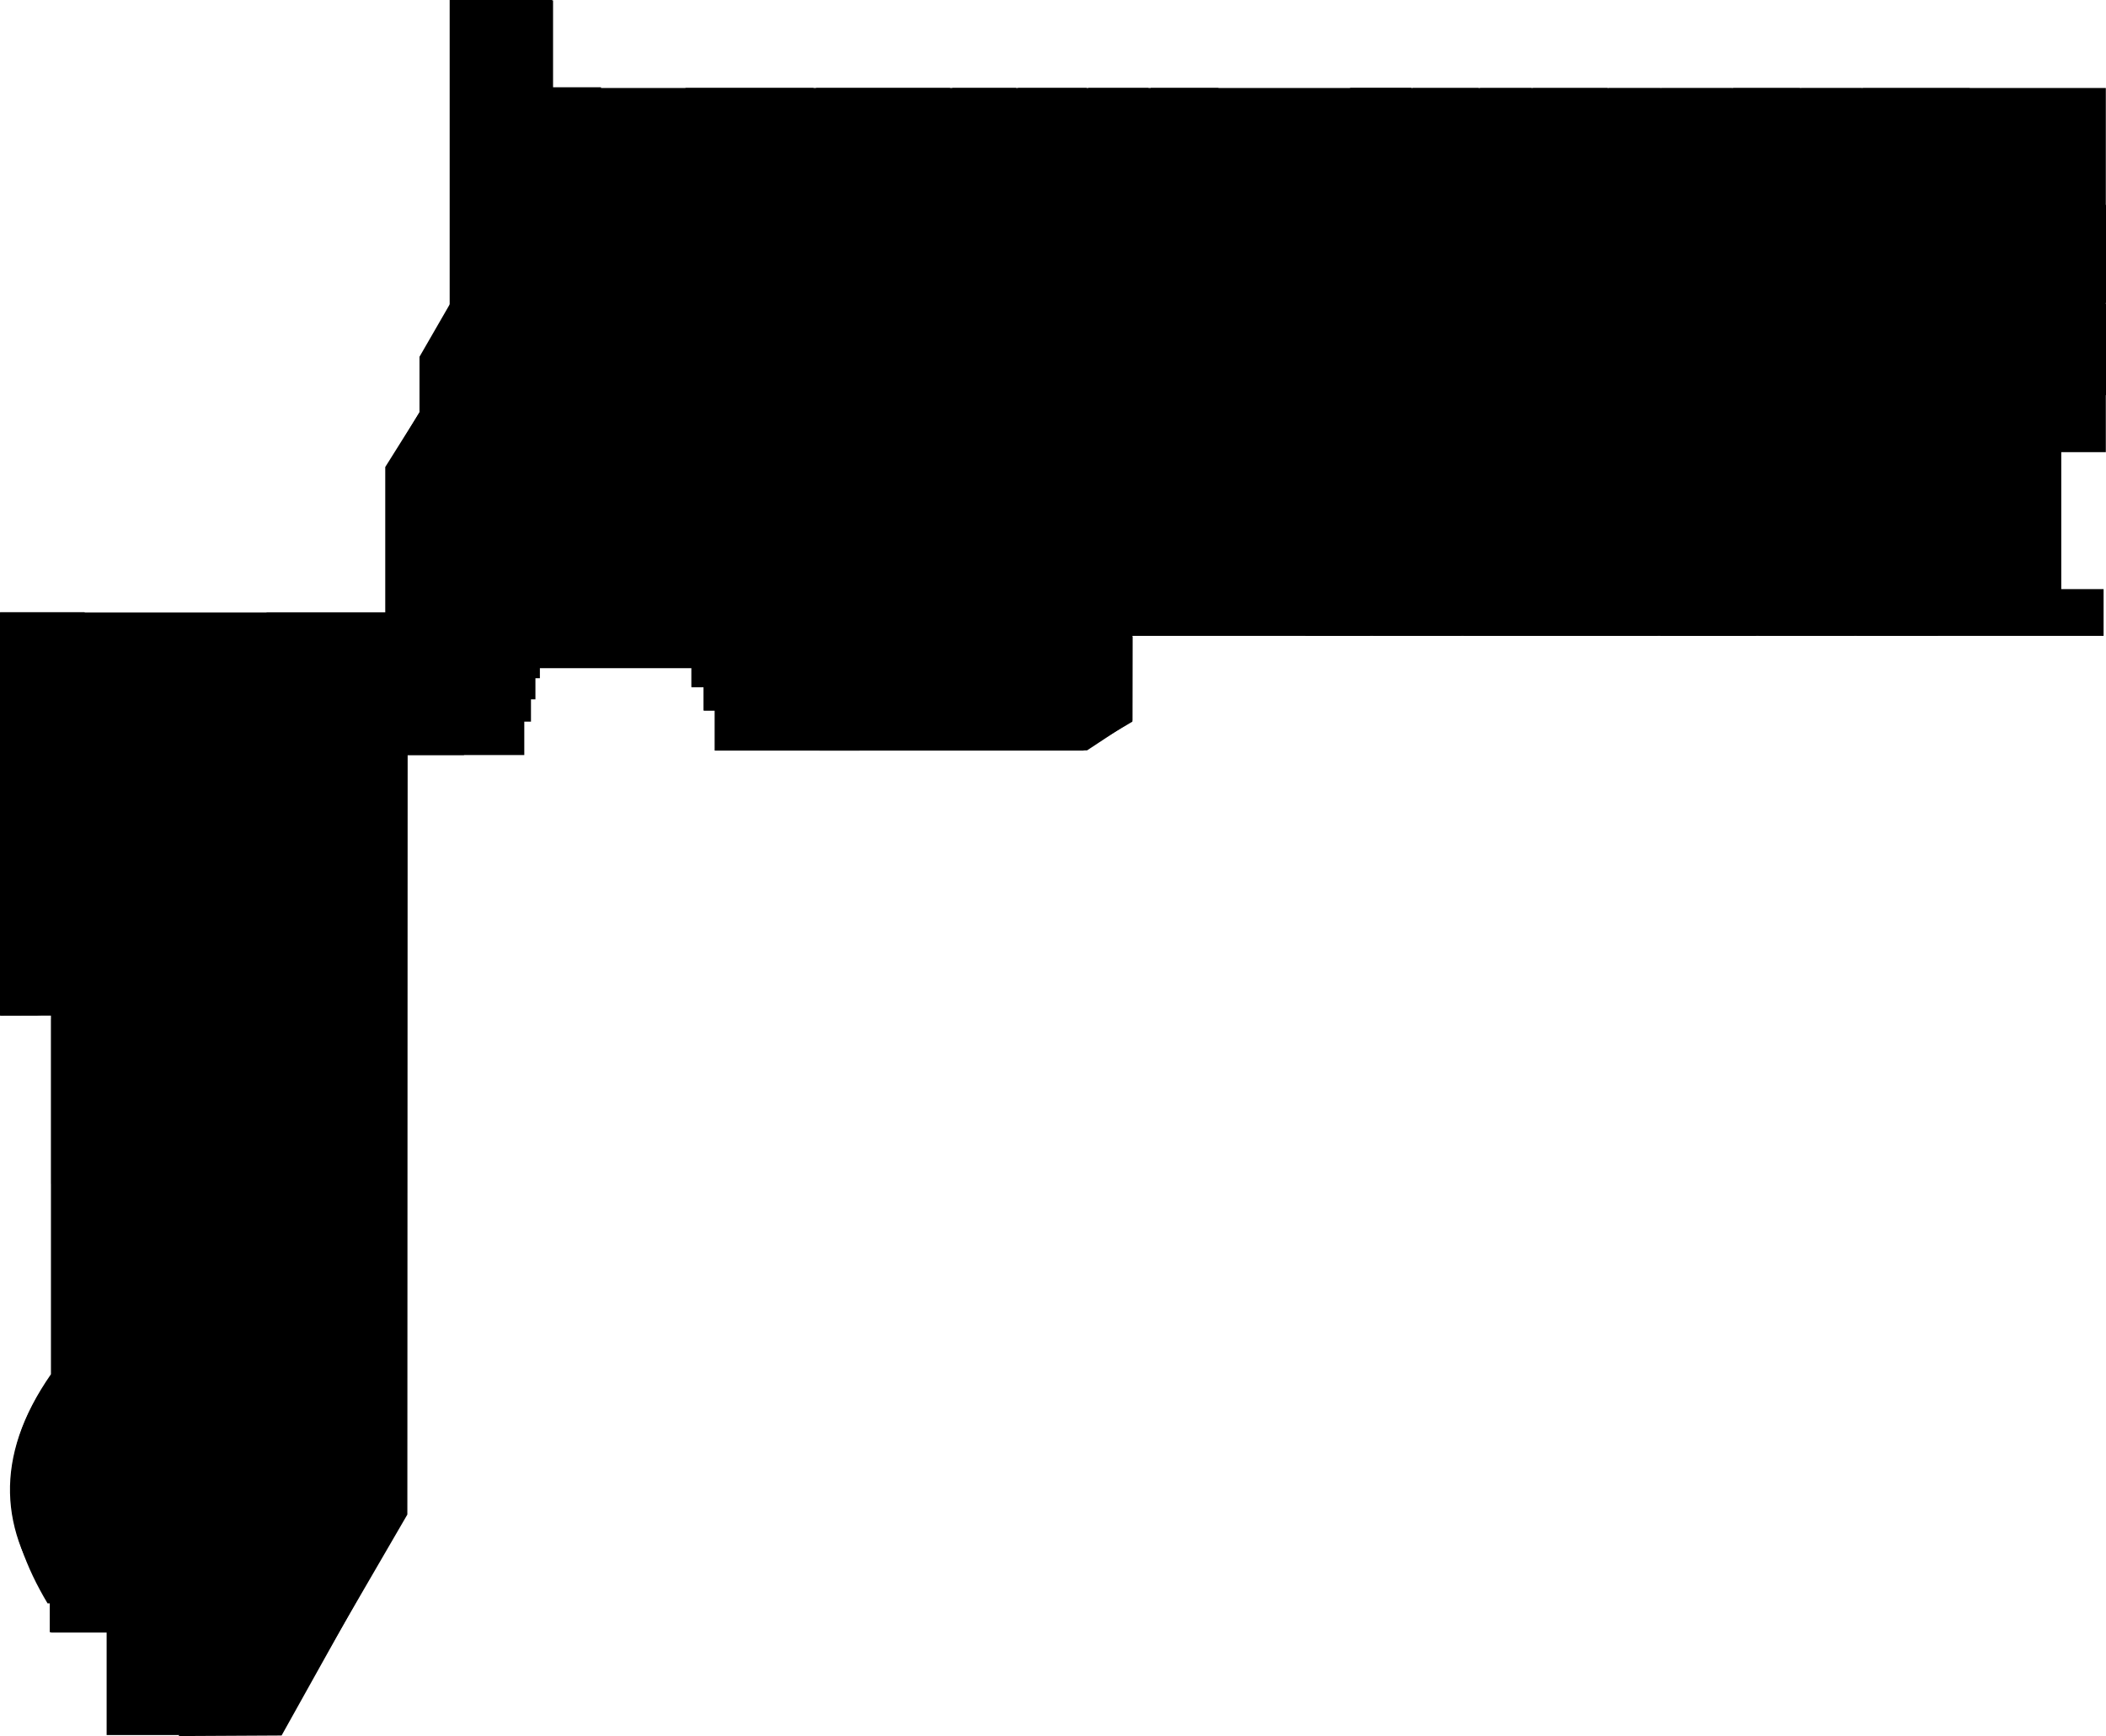
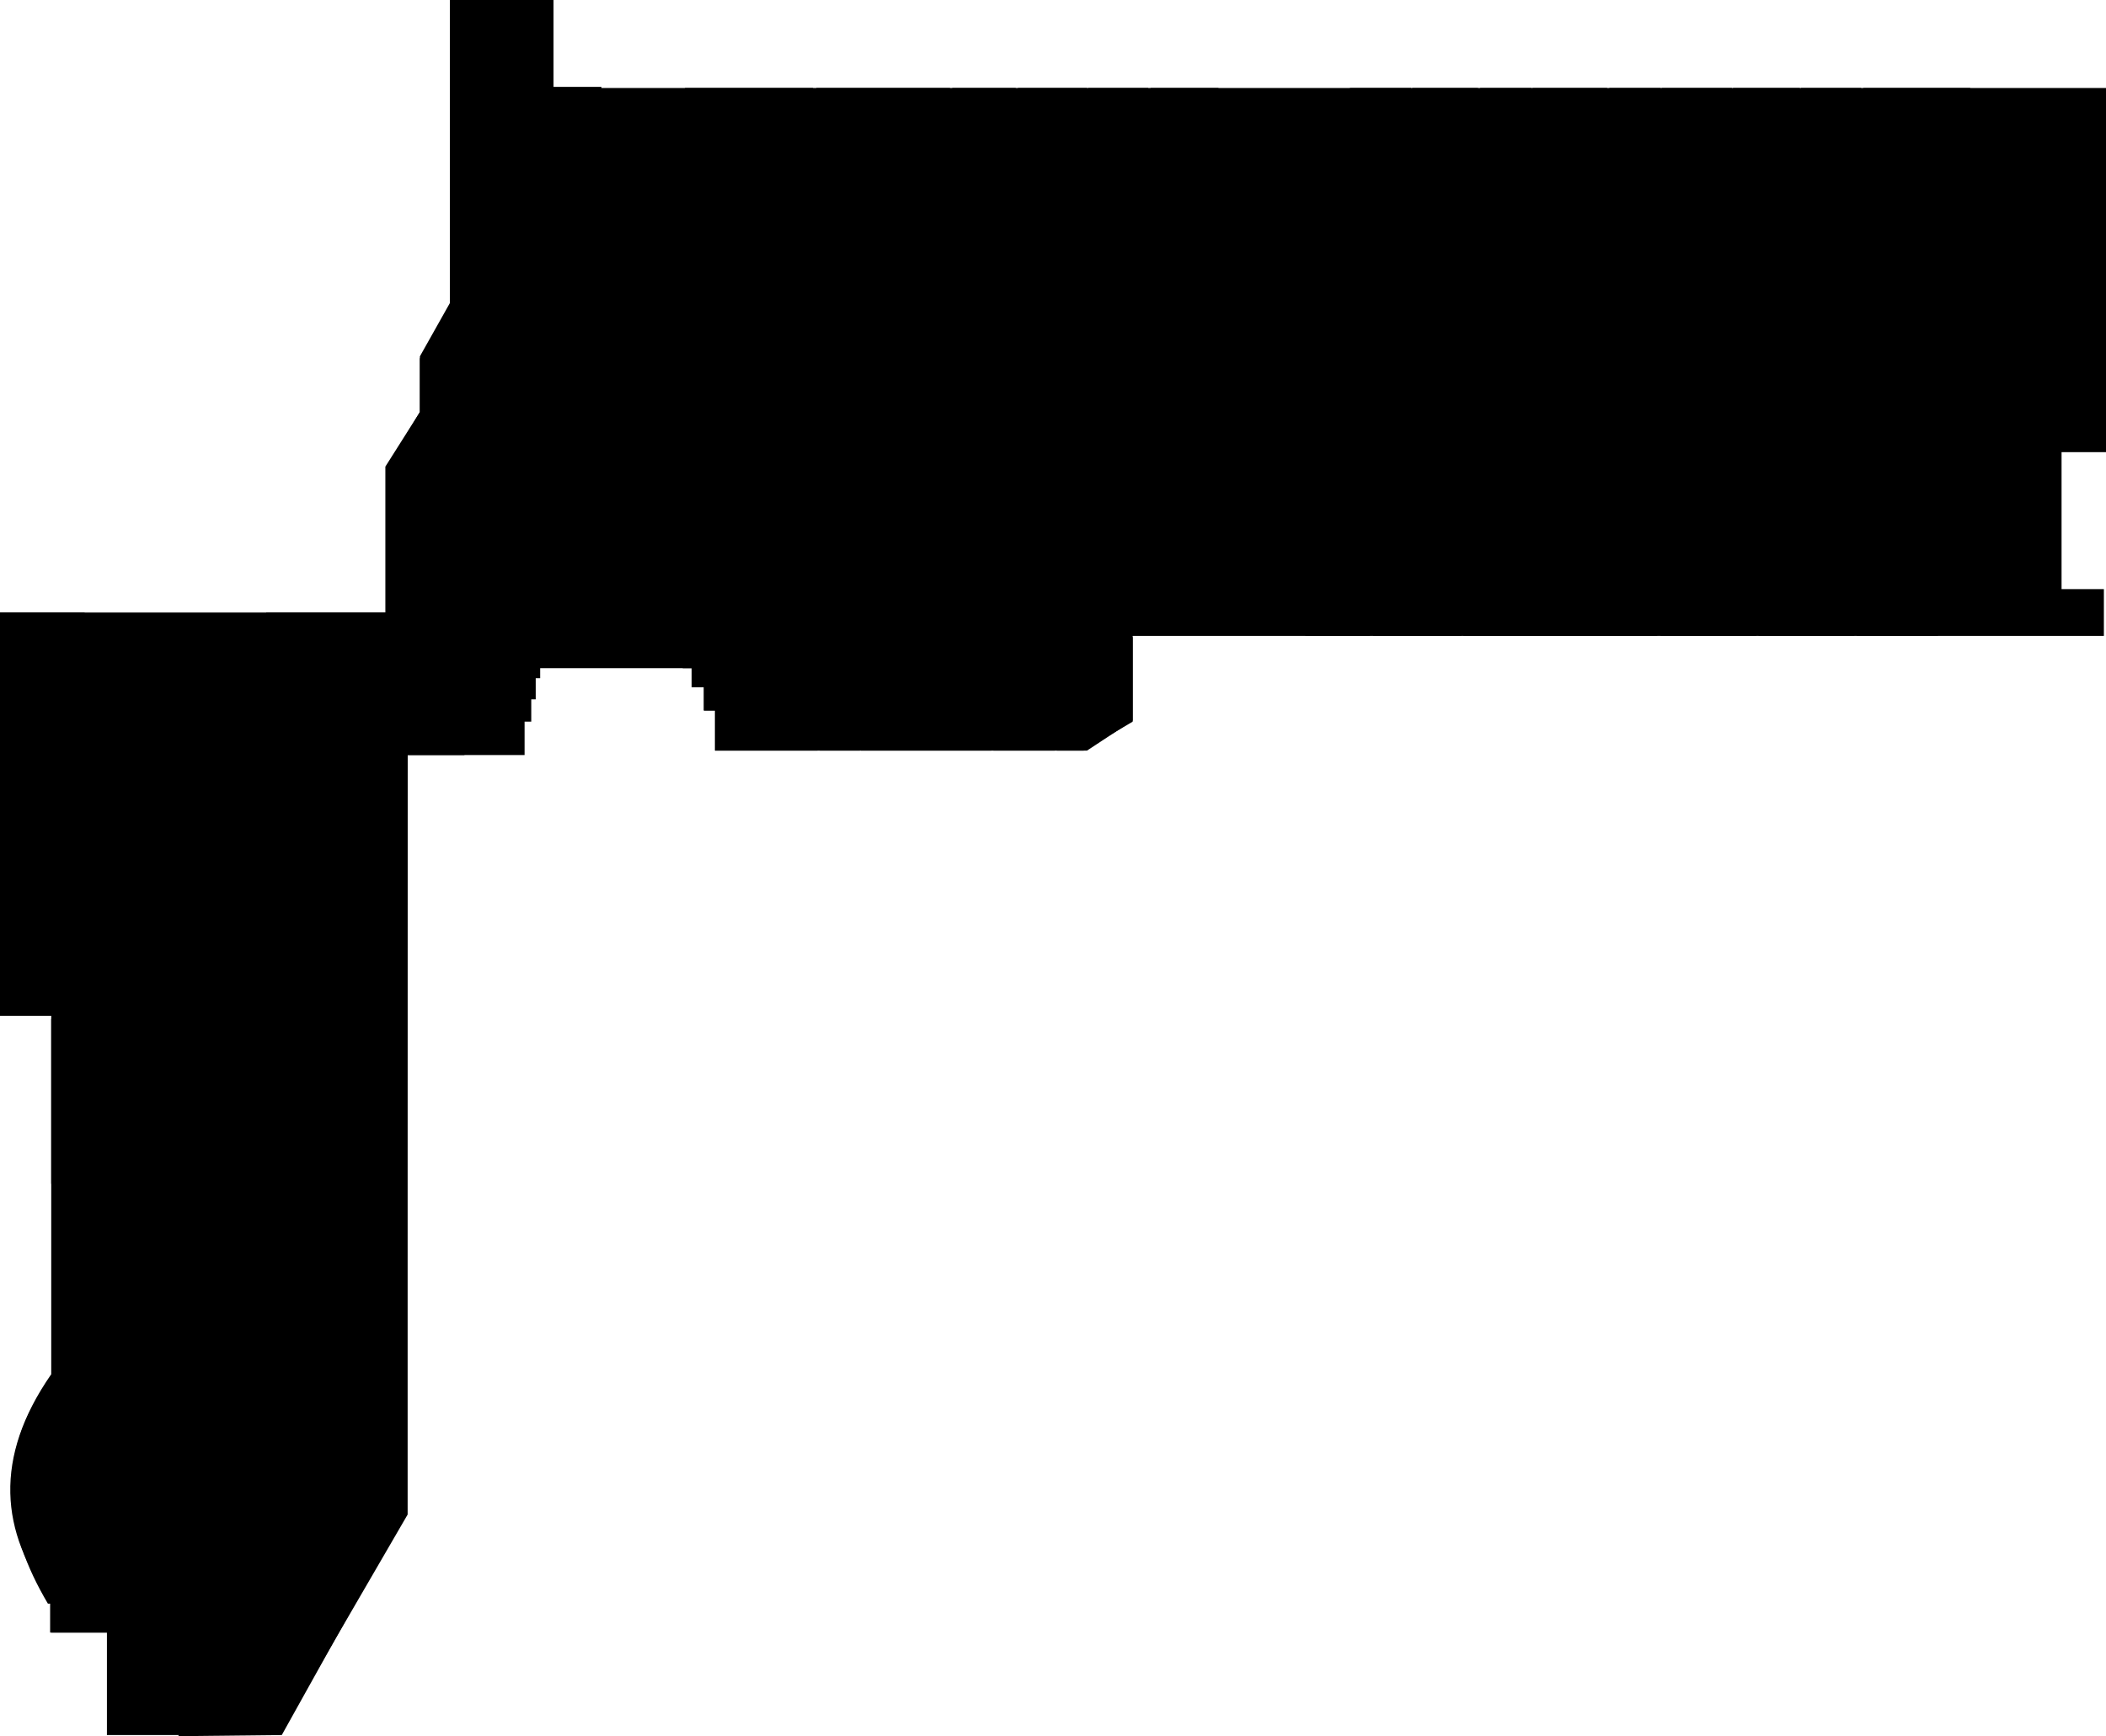
<svg xmlns="http://www.w3.org/2000/svg" version="1.1" id="svg1" viewBox="0 0 1890.9 1558.3">
-   <defs id="defs1" />
-   <path d="M -0.065,550 H 346.741 V 420 l 30,-50 v -48 l 27,-46 V 0 h 92 V 79 H 1890.741 v 327 h -40 v 123 h 38 v 42 h -872 v 77 l -44,26 h -331 v -36 h -10 v -21 h -11 v -17 h -136 v 9 h -4 v 19 h -4 v 20 h -6 v 30 h -105 v 682 l -115,198 H 95.741 v -92 h -50 v -29 c -46,-61 -52,-128 0,-203 V 911.707 l -46,0.146 z" id="floor" style="display:inline;opacity:1;stroke-width:2.092" />
-   <path d="M 46.691,1211.716 H 176.691 v 51.825 h 19 v 156.512 h -19 v 45.606 H 44.691 v -25.913 h -2 c -39,-65.3 -48,-130.6 0,-200.046 h 4 z" id="_3051" style="stroke-width:2.13" />
-   <path d="M 46.691,1064.581 H 176.691 v 50 h 6 v 56 h -6 v 40 H 46.691 Z" id="_3045" style="stroke-width:2.092" />
-   <path d="M 41.975,915.013 H 176.955 v 50 h 6.135 v 57 h -6.135 v 41 H 46.065 V 915.013 Z" id="_3039" style="stroke-width:2.115" />
-   <path d="M 0.175,800.578 H 41.939 v -37.444 H 173.197 v 52.005 h 7.955 v 59.286 h -3.978 v 37.444 H 37.962 l -6.151,0.105 -31.635,0 z" id="_3033" style="stroke-width:2.127" />
-   <path d="M 2.256,715.107 H 75.375 v 16.742 h 11.249 v 29 H -0.038 l 0.42,-45.745 z" id="_3029" style="stroke-width:2.025" />
-   <path d="m 100.647,715.158 h 72.252 v 45.844 h -84.817 v -29.093 h 12.566 z" id="_3030" style="stroke-width:2.01" />
-   <path d="m 1789.952,184 h 101 v 88 h -99 v -88 z" id="_3280" style="stroke-width:2.092" />
-   <path d="m 1789.229,272.885 h 65 v 46 h -48 v -21 h -15 v -25 z" id="_3278" style="stroke-width:2.092" />
-   <path d="m 1808.12,319.547 h 46 v 44 h -63 v -23 h 15 v -21 z" id="_3276" style="stroke-width:2.092" />
-   <path d="m 1857.05,272.85 h 34 v 82 h -36 v -82 z" id="_3280A" style="stroke-width:2.092" />
-   <path d="m 1665,526.645 h 75 v 44 h -73 v -44 z" id="_3267" style="stroke-width:2.092" />
-   <path d="m 1576.949,526.645 h 88 v 44 h -86 v -44 z" id="_3265" style="stroke-width:2.092" />
-   <path d="m 1490.772,526.655 h 86 v 44.168 h -86 z" id="_3259" style="stroke-width:2.05" />
-   <path d="m 1312.29,526.645 h 176 v 44 h -174 v -44 z" id="_3243" style="stroke-width:2.092" />
-   <path d="m 1234.936,526.584 h 77 v 44.061 h -79 v -44.061 z" id="_3239" style="stroke-width:2.142" />
-   <path d="m 1172.062,526.649 h 58 v 44.122 h -58 z" id="_3235" style="stroke-width:2.197" />
-   <path d="m 1617.344,79.237 h 54 v 63.805 h -54 z" id="_3165" style="stroke-width:2.011" />
-   <path d="m 1558.084,79.111 h 58 v 64.125 h -60 V 79.111 Z" id="_3159" style="stroke-width:1.988" />
-   <path d="m 1491.861,79.278 h 63 v 64.097 h -63 z" id="_3157" style="stroke-width:2.046" />
-   <path d="m 1442.612,79.264 h 48 v 63.958 h -46 V 79.264 Z" id="_3151" style="stroke-width:2.014" />
-   <path d="m 1326.973,79.111 h 48 v 64.277 h -46 V 79.111 Z" id="_3145" style="stroke-width:1.99" />
-   <path d="m 1266.431,79.111 h 61 v 64.416 h -59 V 79.111 Z" id="_3139" style="stroke-width:2.021" />
-   <path d="m 1212.181,78.911 h 55 v 64.478 h -55 V 76.986 Z" id="_3135" style="stroke-width:2.052" />
-   <path d="m 1234.563,184.918 h 534 v 282 h -525 v -282 z" id="_3288" style="stroke-width:2.092" />
-   <path d="m 1163.376,185.404 h 79 v 52 h -81 v -52 z" id="_3307" style="stroke-width:2.092" />
-   <path d="m 1161.253,238.202 h 81 v 61 h -81 z" id="_3311" style="stroke-width:2.092" />
-   <path d="M 1031.088,79 H 1094 v 64.448 h -60.849 V 79 Z" id="_3129" style="stroke-width:2.115" />
-   <path d="m 975.184,79 h 56 v 64.265 H 977.184 V 79 Z" id="path2994" style="stroke-width:2.08" />
-   <path d="m 914,79 h 61.577 v 64.189 H 914 Z" id="_3123" style="stroke-width:2.157" />
-   <path d="m 855.044,79 h 57.275 v 64.189 H 855.044 Z" id="_3119" style="stroke-width:2.135" />
-   <path d="M 732.725,79 H 853 v 64.275 H 732.725 Z" id="_3113" style="stroke-width:2.124" />
-   <path d="m 615.433,79 h 115 v 64.695 h -115 z" id="_3111" style="stroke-width:2.12" />
-   <path d="m 617.512,184.512 h 157 v 127 h -159 v -127 z" id="_3112" style="stroke-width:2.092" />
-   <path d="m 774.578,184.509 h 161 v 127 h -159 v -127 z" id="_3116" style="stroke-width:2.092" />
-   <path d="m 939,184.255 h 157 V 311.531 H 937 V 184.255 Z" id="_3130" style="stroke-width:2.111" />
-   <path d="m 1012.198,346.424 h 82 v 54 h -82 z" id="_3319A" style="stroke-width:2.092" />
-   <path d="m 1013.723,402 h 80.656 v 56 h -82.576 v -56 z" id="_3319" style="stroke-width:2.05" />
-   <path d="m 1014.59,460 h 80 v 64.542 h -82 V 460 Z" id="_3321" style="stroke-width:2.152" />
-   <path d="m 978.41,525.951 h 117 v 44.229 H 976.41 v -44.229 z" id="_3200A" style="stroke-width:2.051" />
-   <path d="m 948.504,571.562 h 68.351 l -0.151,75.434 -40.699,26.839 h -27.5 z" id="_3225.02" style="stroke-width:2.241" />
-   <path d="m 892.279,571.61 h 55 v 102.273 h -55 z" id="_3225.01" style="stroke-width:2.137" />
-   <path d="m 777.282,571.855 h 113 v 101.982 h -117 V 571.855 Z" id="_3125" style="stroke-width:2.156" />
-   <path d="m 733.846,571.935 h 38 v 102.037 h -36 V 571.935 Z" id="_3213" style="stroke-width:2.156" />
-   <path d="m 772,346.312 h 238 v 178 h -35 v 46 H 772 Z" id="_3226" style="stroke-width:2.092" />
-   <path d="M 613,346.505 H 770 V 523 H 613 Z" id="_3206" style="stroke-width:2.071" />
-   <path d="m 404.325,0.368 h 92.246 V 78.368 h 43.048 v 56 h -60.472 v 65 h -21.524 v 301 h -40.998 v 177.624 l -50.687,-0.006 -0.591,678.75 -112.516,201.673 -92.445,0.505 116.845,-202.547 H 239.307 V 549.857 H 345.902 V 419.368 l 30.749,-49 v -50 l 27.674,-48 z" id="unexcavated2" style="stroke-width:2.118" />
-   <path d="M 2.072,549.722 H 76.072 v 113 H 0.072 v -113 z" id="unexcavated3" style="stroke-width:2.092" />
-   <path d="m 1376.278,79.125 h 67 v 64.319 h -67 z" id="_3147" style="stroke-width:2.065" />
-   <path d="m 1669.538,79.155 h 99 v 64 h -96 V 79.155 Z" id="_3167" style="stroke-width:2.092" />
-   <path d="M 734.318,673.772 H 641.922 V 637.999 H 631.921 v -21.079 h -10.924 v -17.184 h -8.362 v -75.902 h 158.16 v 46.924 h -36.455 v 103.014 z" id="_3211" />
+   <path d="M0 550h347V420l30-50v-48l27-46V0h92v79h1395v327h-40v123h38v42h-872v77l-44 26H642v-36h-10v-21h-11v-17H485v9h-4v19h-4v20h-6v30H366v682l-115 198H96v-92H46v-29c-46-61-52-128 0-203V912H0z" id="floor" />
+   <path d="M47 1212h130v52h19v156h-19v46H45v-26h-2c-39-66-48-131 0-200h4z" id="_3051" />
+   <path d="M47 1065h130v50h6v56h-6v40H47Z" id="_3045" />
+   <path d="M42 915h135v50h6v57h-6v41H46V915Z" id="_3039" />
+   <path d="M0 801h42v-38h131v52h8v59h-4v38H0z" id="_3033" />
+   <path d="M2 715h73v17h12v29H0v-46z" id="_3029" />
+   <path d="M101 715h72v46H88v-29h13z" id="_3030" />
+   <path d="M1790 184h101v88h-99v-88z" id="_3280" />
+   <path d="M1789 273h65v46h-48v-21h-15v-25z" id="_3278" />
+   <path d="M1808 320h46v44h-63v-23h15v-21z" id="_3276" />
+   <path d="M1857 273h34v82h-36v-82z" id="_3280A" />
+   <path d="M1665 527h75v44h-73v-44z" id="_3267" />
+   <path d="M1577 527h88v44h-86v-44z" id="_3265" />
+   <path d="M1491 527h86v44h-86z" id="_3259" />
+   <path d="M1312 527h176v44h-174v-44z" id="_3243" />
+   <path d="M1235 527h77v44h-79v-44z" id="_3239" />
+   <path d="M1172 527h58v44h-58z" id="_3235" />
+   <path d="M1617 79h54v64h-54z" id="_3165" />
+   <path d="M1558 79h58v64h-60V79Z" id="_3159" />
+   <path d="M1492 79h63v64h-63z" id="_3157" />
+   <path d="M1443 79h48v64h-46V79Z" id="_3151" />
+   <path d="M1327 79h48v64h-46V79Z" id="_3145" />
+   <path d="M1266 79h61v65h-59V79Z" id="_3139" />
+   <path d="M1212 79h55v64h-55V77Z" id="_3135" />
+   <path d="M1235 185h534v282h-525V185z" id="_3288" />
+   <path d="M1163 185h79v52h-81v-52z" id="_3307" />
+   <path d="M1161 238h81v61h-81z" id="_3311" />
+   <path d="M1031 79h63v64h-61V79Z" id="_3129" />
+   <path d="M975 79h56v64h-54V79Z" id="path2994" />
+   <path d="M914 79h62v64h-62Z" id="_3123" />
+   <path d="M855 79h57v64h-57Z" id="_3119" />
+   <path d="M733 79h120v64H733Z" id="_3113" />
+   <path d="M615 79h115v65H615z" id="_3111" />
+   <path d="M618 185h157v127H616V185z" id="_3112" />
+   <path d="M775 185h161v127H777V185z" id="_3116" />
+   <path d="M939 184h157v128H937V184Z" id="_3130" />
+   <path d="M1012 346h82v54h-82z" id="_3319A" />
+   <path d="M1014 402h80v56h-82v-56z" id="_3319" />
+   <path d="M1015 460h80v65h-82v-65Z" id="_3321" />
+   <path d="M978 526h117v44H976v-44z" id="_3200A" />
+   <path d="M949 572h68v75l-41 27h-27z" id="_3225.02" />
+   <path d="M892 572h55v102h-55z" id="_3225.01" />
+   <path d="M777 572h113v102H773V572Z" id="_3125" />
+   <path d="M734 572h38v102h-36V572Z" id="_3213" />
+   <path d="M772 346h238v178h-35v46H772Z" id="_3226" />
+   <path d="M613 347h157v176H613Z" id="_3206" />
+   <path d="M404 0h93v78h43v56h-61v65h-21v301h-41v178h-51l-1 679-112 201-93 1 117-203h-38V550h107V419l31-49v-50l27-48z" id="unexcavated2" />
+   <path d="M2 550h74v113H0V550z" id="unexcavated3" />
+   <path d="M1376 79h67v64h-67z" id="_3147" />
+   <path d="M1670 79h99v64h-96V79Z" id="_3167" />
+   <path d="M734 674h-92v-36h-10v-21h-11v-17h-8v-76h158v47h-37v103z" id="_3211" />
</svg>
